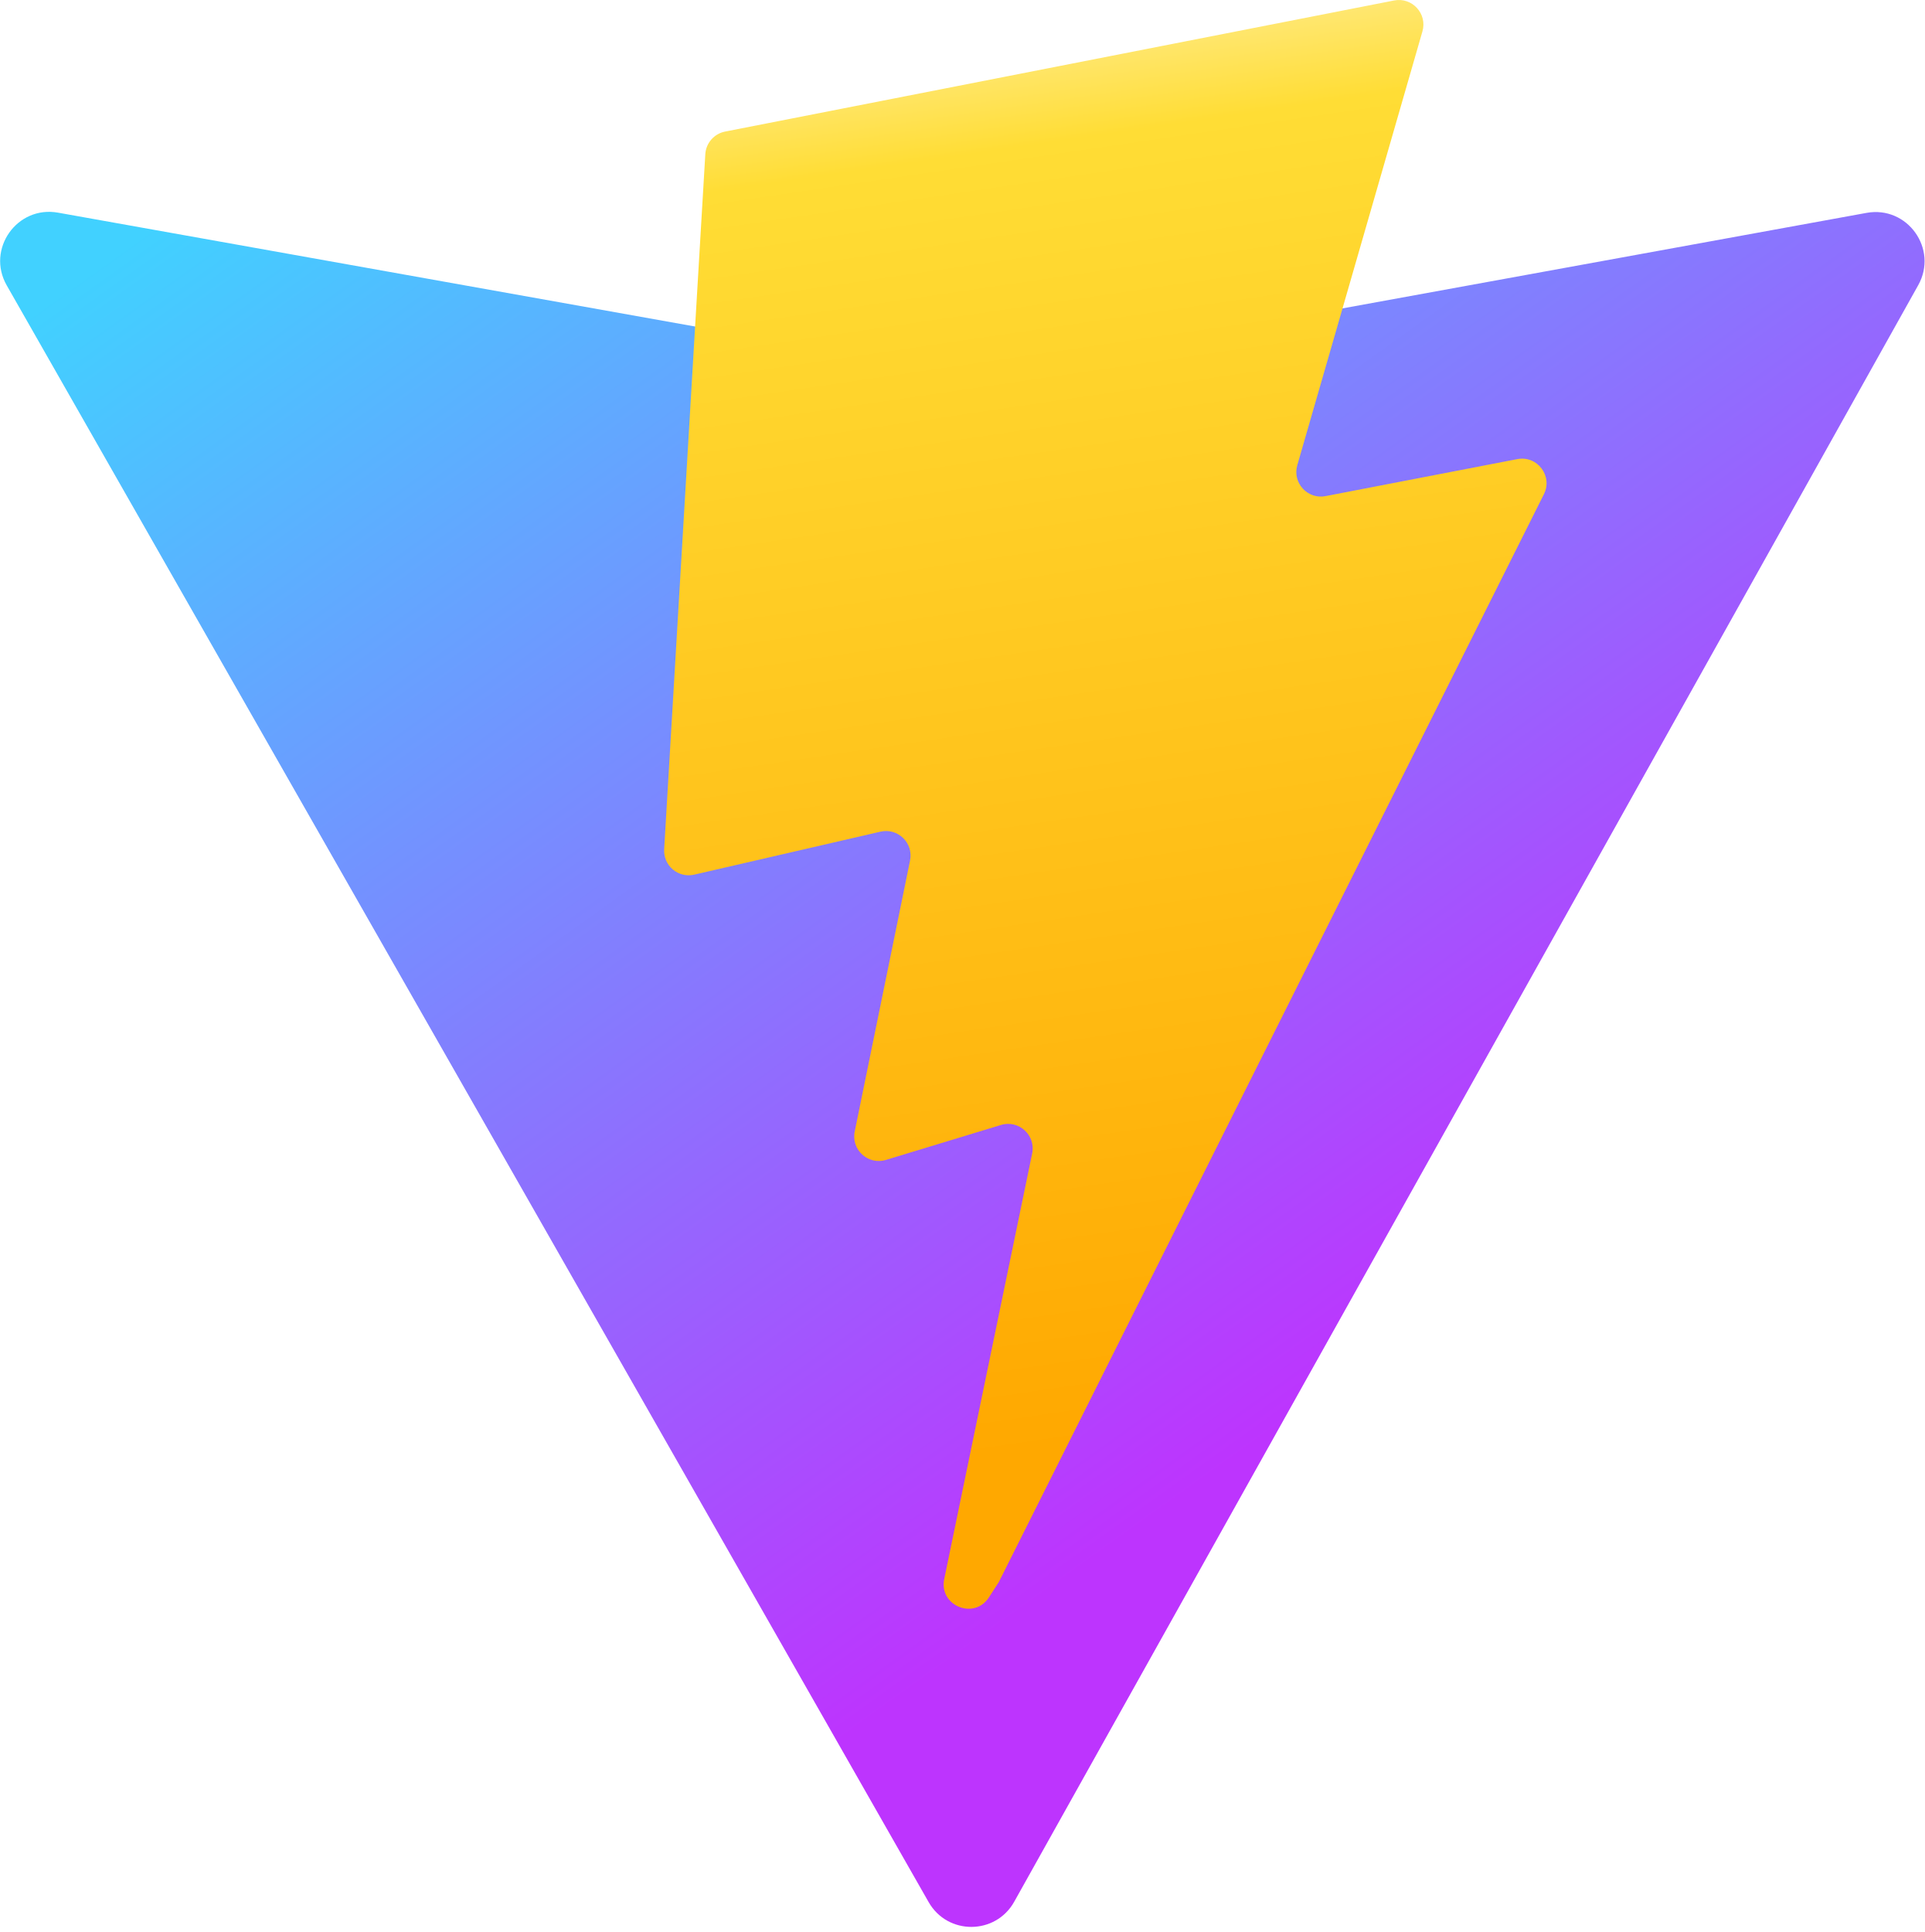
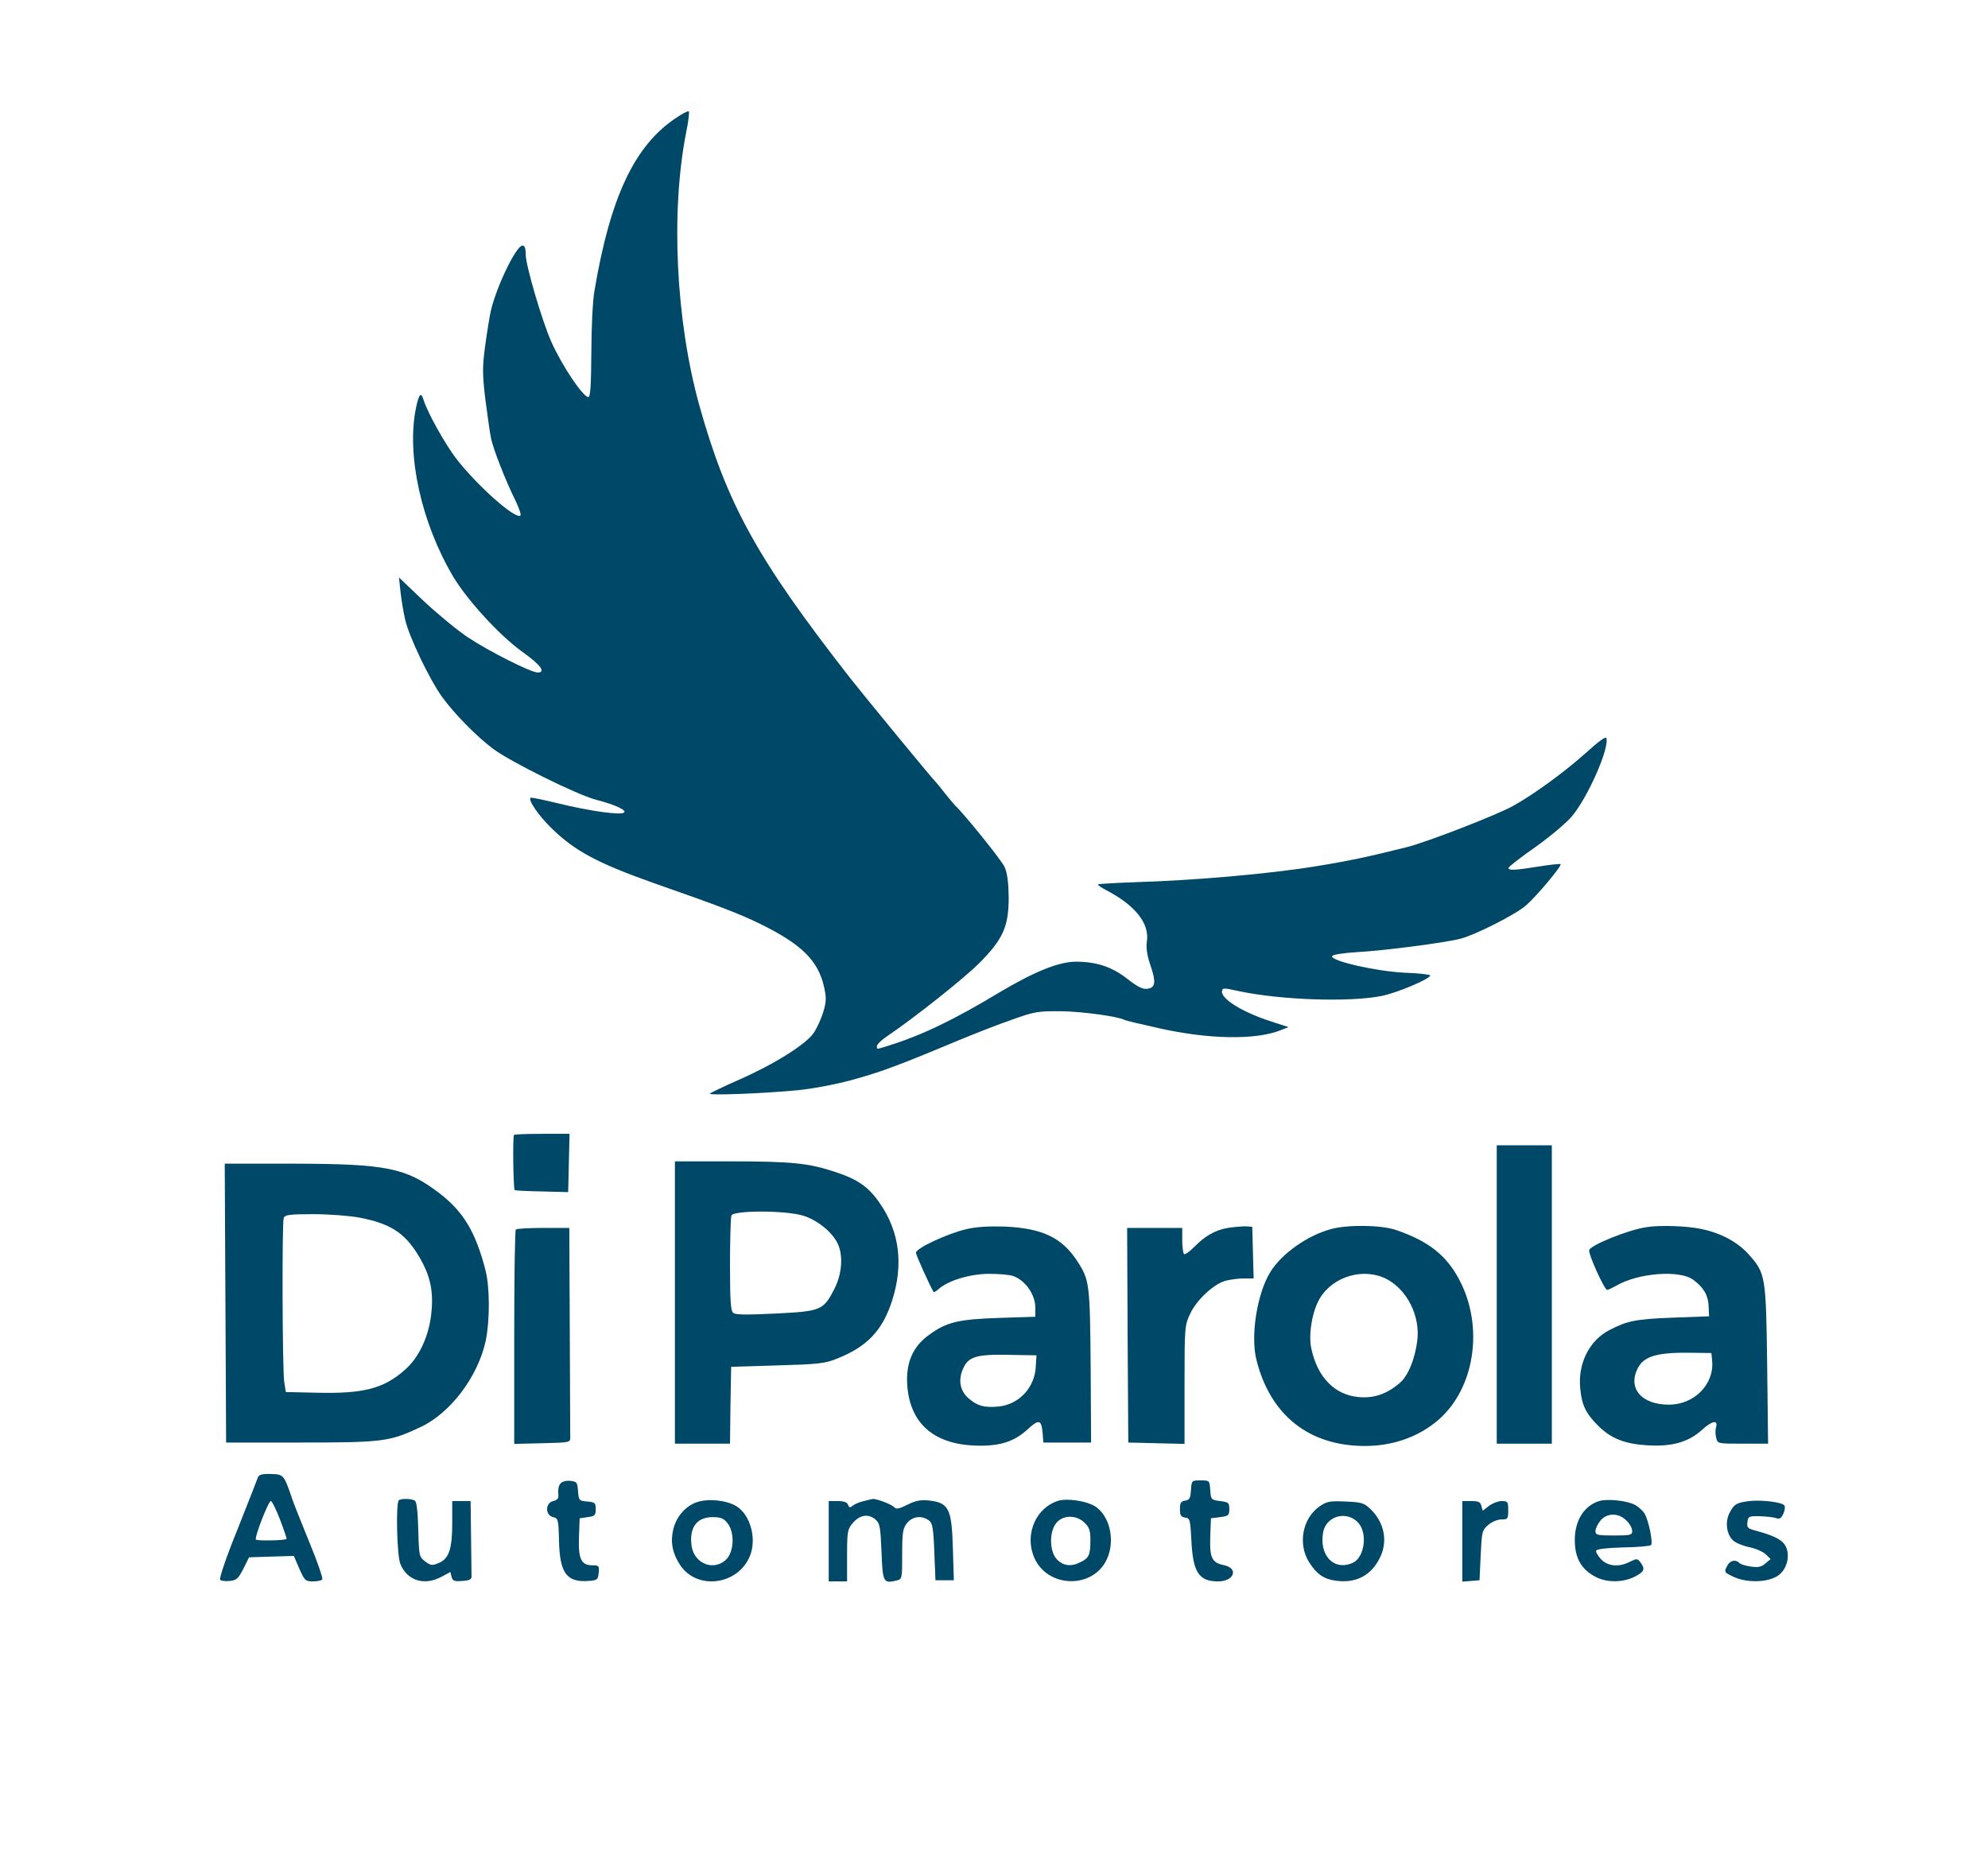
- <svg xmlns="http://www.w3.org/2000/svg" aria-hidden="true" role="img" class="iconify iconify--logos" width="31.88" height="32" preserveAspectRatio="xMidYMid meet" viewBox="0 0 256 257">
-   <defs>
-     <linearGradient id="IconifyId1813088fe1fbc01fb466" x1="-.828%" x2="57.636%" y1="7.652%" y2="78.411%">
-       <stop offset="0%" stop-color="#41D1FF" />
-       <stop offset="100%" stop-color="#BD34FE" />
-     </linearGradient>
-     <linearGradient id="IconifyId1813088fe1fbc01fb467" x1="43.376%" x2="50.316%" y1="2.242%" y2="89.03%">
-       <stop offset="0%" stop-color="#FFEA83" />
-       <stop offset="8.333%" stop-color="#FFDD35" />
-       <stop offset="100%" stop-color="#FFA800" />
-     </linearGradient>
-   </defs>
-   <path fill="url(#IconifyId1813088fe1fbc01fb466)" d="M255.153 37.938L134.897 252.976c-2.483 4.44-8.862 4.466-11.382.048L.875 37.958c-2.746-4.814 1.371-10.646 6.827-9.67l120.385 21.517a6.537 6.537 0 0 0 2.322-.004l117.867-21.483c5.438-.991 9.574 4.796 6.877 9.62Z" />
-   <path fill="url(#IconifyId1813088fe1fbc01fb467)" d="M185.432.063L96.44 17.501a3.268 3.268 0 0 0-2.634 3.014l-5.474 92.456a3.268 3.268 0 0 0 3.997 3.378l24.777-5.718c2.318-.535 4.413 1.507 3.936 3.838l-7.361 36.047c-.495 2.426 1.782 4.5 4.151 3.78l15.304-4.649c2.372-.72 4.652 1.36 4.15 3.788l-11.698 56.621c-.732 3.542 3.979 5.473 5.943 2.437l1.313-2.028l72.516-144.72c1.215-2.423-.88-5.186-3.54-4.672l-25.505 4.922c-2.396.462-4.435-1.77-3.759-4.114l16.646-57.705c.677-2.35-1.37-4.583-3.769-4.113Z" />
+ <svg xmlns="http://www.w3.org/2000/svg" width="866" height="813" viewBox="0 0 866 813" preserveAspectRatio="xMidYMid meet">
+   <g transform="translate(0,813) scale(0.1,-0.1)" fill="#004867" stroke="none">
+     <path d="M2943 7615 c-180 -121 -285 -345 -354 -755 -7 -41 -13 -162 -13 -267 -1 -140 -4 -193 -13 -193 -23 0 -114 135 -161 240 -40 89 -112 334 -112 381 0 27 -4 39 -14 39 -27 0 -113 -177 -138 -285 -5 -22 -16 -89 -24 -148 -13 -96 -13 -124 0 -235 9 -70 20 -147 25 -172 11 -50 63 -184 107 -272 15 -32 25 -60 21 -64 -20 -20 -193 134 -282 251 -49 65 -124 200 -140 253 -11 36 -20 26 -33 -36 -42 -204 23 -499 162 -734 60 -101 200 -254 296 -324 85 -60 110 -94 72 -94 -29 0 -212 92 -305 154 -45 30 -131 101 -191 157 l-108 103 7 -65 c4 -35 13 -89 20 -119 17 -74 105 -258 159 -334 54 -75 152 -175 226 -230 78 -57 362 -198 445 -220 86 -22 140 -48 122 -57 -19 -11 -151 8 -282 40 -66 16 -122 28 -124 25 -11 -10 35 -77 90 -131 103 -101 202 -154 454 -243 286 -100 370 -133 458 -176 180 -89 251 -159 277 -275 10 -46 10 -63 -4 -109 -9 -30 -28 -71 -42 -91 -34 -50 -174 -137 -324 -203 -66 -29 -124 -57 -128 -61 -8 -8 228 0 383 15 55 5 159 24 230 43 128 35 197 60 465 172 74 31 182 73 240 93 98 35 112 37 215 36 90 -1 249 -23 274 -38 3 -2 69 -18 146 -35 220 -50 427 -53 535 -9 l33 13 -74 24 c-131 42 -227 103 -215 136 3 11 8 11 76 -4 182 -38 474 -48 615 -21 66 12 215 75 215 90 0 4 -51 10 -112 12 -122 6 -322 51 -315 72 2 7 48 14 113 18 122 7 380 41 446 58 65 17 239 105 284 144 45 38 159 174 152 181 -2 2 -44 -2 -93 -10 -105 -17 -138 -19 -133 -5 2 5 55 47 120 92 64 46 134 105 156 132 69 83 161 291 150 339 -2 11 -31 -10 -95 -68 -91 -81 -224 -178 -313 -227 -70 -39 -372 -156 -458 -178 -171 -43 -256 -61 -398 -84 -209 -34 -531 -62 -798 -70 -81 -3 -150 -7 -153 -9 -2 -3 14 -14 37 -26 125 -65 188 -145 176 -222 -4 -27 0 -58 14 -100 27 -78 24 -103 -12 -107 -21 -3 -43 9 -87 43 -66 52 -134 75 -224 75 -75 0 -183 -44 -337 -136 -196 -118 -335 -185 -480 -230 -55 -17 -50 -17 -50 -1 0 6 20 26 44 42 121 82 330 248 399 316 106 106 131 161 131 289 -1 66 -6 106 -18 133 -13 29 -180 236 -215 267 -3 3 -24 28 -46 55 -21 28 -42 52 -45 55 -12 11 -299 360 -366 445 -405 519 -537 757 -658 1190 -102 368 -125 843 -57 1188 10 48 15 90 11 92 -4 2 -29 -11 -57 -30z" />
+     <path d="M2239 3185 c-6 -5 -3 -234 3 -240 1 -2 55 -5 118 -6 l115 -3 3 127 3 127 -119 0 c-65 0 -121 -2 -123 -5z" />
+     <path d="M6520 2490 l0 -650 120 0 120 0 0 650 0 650 -120 0 -120 0 0 -650z" />
+     <path d="M2940 2455 l0 -615 120 0 120 0 2 168 3 167 200 6 c176 5 207 8 257 28 134 52 202 123 244 254 50 155 33 298 -51 421 -49 73 -96 107 -197 140 -114 38 -188 46 -455 46 l-243 0 0 -615z m557 379 c60 -18 124 -68 150 -118 27 -52 22 -134 -12 -201 -48 -94 -58 -98 -256 -108 -128 -6 -174 -6 -185 3 -11 10 -14 50 -14 210 0 109 3 205 6 214 9 23 233 23 311 0z" />
+     <path d="M982 2453 l3 -608 325 0 c357 0 387 4 519 66 133 61 253 221 287 378 18 87 18 232 -1 306 -43 168 -97 257 -202 337 -144 110 -230 127 -631 128 l-303 0 3 -607z m584 372 c145 -28 208 -73 273 -194 39 -73 50 -140 39 -231 -12 -97 -54 -186 -114 -238 -92 -82 -181 -105 -384 -100 l-135 3 -7 45 c-8 56 -10 693 -2 714 5 13 26 16 129 16 68 0 158 -7 201 -15z" />
+     <path d="M4211 2775 c-80 -18 -221 -83 -221 -103 0 -10 60 -143 77 -171 2 -2 11 3 21 12 42 38 138 67 221 67 44 0 91 -4 106 -10 53 -20 95 -81 95 -138 l0 -39 -157 -5 c-178 -6 -230 -18 -306 -74 -71 -51 -101 -121 -95 -218 11 -164 112 -256 290 -264 109 -5 174 15 235 71 49 45 60 42 65 -18 l3 -40 104 0 104 0 -2 333 c-3 359 -5 375 -58 457 -67 103 -153 144 -318 151 -66 2 -122 -1 -164 -11z m301 -599 c-4 -91 -73 -165 -161 -174 -63 -6 -92 2 -130 34 -38 32 -48 78 -27 128 23 55 57 66 201 63 l120 -2 -3 -49z" />
+     <path d="M5348 2780 c-56 -10 -99 -35 -147 -84 -19 -19 -38 -33 -43 -30 -4 3 -8 30 -8 60 l0 54 -120 0 -120 0 2 -467 3 -468 123 -3 122 -3 0 258 c0 250 1 260 24 308 27 60 103 131 155 145 20 5 55 10 79 10 l43 0 -3 113 -3 112 -30 2 c-16 0 -51 -3 -77 -7z" />
+     <path d="M5798 2775 c-103 -28 -213 -106 -263 -185 -59 -94 -89 -281 -61 -388 61 -239 229 -372 472 -372 122 0 234 40 319 113 160 138 200 407 92 611 -56 107 -135 169 -276 217 -64 22 -210 24 -283 4z m243 -218 c89 -47 146 -161 133 -267 -10 -81 -40 -155 -77 -186 -56 -48 -113 -67 -178 -61 -105 9 -181 87 -207 213 -13 61 5 166 39 220 59 95 192 132 290 81z" />
+     <path d="M7170 2783 c-82 -13 -238 -77 -247 -99 -6 -15 66 -174 78 -174 4 0 23 9 41 19 94 55 276 69 334 25 45 -33 65 -67 67 -114 l2 -45 -160 -6 c-159 -6 -198 -14 -274 -54 -88 -45 -139 -147 -127 -257 7 -71 24 -106 78 -160 55 -55 115 -79 213 -85 108 -7 181 14 240 68 44 40 71 44 60 9 -3 -10 -3 -30 1 -44 6 -26 6 -26 116 -26 l110 0 -4 343 c-5 384 -7 399 -78 479 -48 55 -121 95 -207 113 -63 14 -186 18 -243 8z m288 -578 c12 -104 -76 -195 -188 -195 -120 0 -181 72 -135 160 27 52 86 69 240 66 l80 -1 3 -30z" />
+     <path d="M2247 2773 c-4 -3 -7 -215 -7 -470 l0 -464 123 3 c119 3 122 3 121 26 0 12 -1 222 -2 467 l-2 445 -113 0 c-63 0 -117 -3 -120 -7z" />
+     <path d="M1123 1692 c-3 -9 -43 -111 -89 -227 -48 -118 -80 -213 -75 -218 5 -5 24 -7 42 -5 30 3 37 10 59 53 l25 50 97 3 98 3 24 -56 c23 -52 27 -55 60 -55 19 0 37 4 40 9 3 5 -21 76 -55 158 -33 81 -67 166 -75 189 -38 111 -38 110 -94 112 -40 1 -52 -3 -57 -16z m97 -183 c17 -45 30 -83 28 -84 -6 -7 -127 -9 -133 -3 -8 8 54 168 65 168 5 0 23 -37 40 -81z" />
+     <path d="M2441 1666 c-7 -8 -11 -27 -9 -42 2 -22 -2 -29 -22 -34 -35 -8 -36 -61 -1 -70 22 -5 24 -9 26 -100 3 -144 33 -185 129 -178 38 3 41 5 44 36 3 29 1 32 -26 32 -50 0 -63 26 -60 121 l3 84 35 5 c31 4 35 8 35 35 0 27 -3 30 -37 33 -36 3 -37 5 -40 45 -3 39 -5 42 -34 45 -18 2 -36 -3 -43 -12z" />
+     <path d="M5188 1638 c-2 -36 -7 -44 -25 -46 -19 -3 -23 -10 -23 -37 0 -27 4 -34 23 -37 21 -3 22 -9 27 -103 7 -136 33 -175 116 -175 71 0 91 58 24 71 -51 11 -61 32 -58 124 l3 80 40 5 c37 5 40 8 40 35 0 28 -3 30 -40 35 -39 5 -40 6 -43 48 -3 42 -3 42 -42 42 -39 0 -39 0 -42 -42z" />
+     <path d="M1737 1593 c-13 -13 -8 -242 7 -277 30 -73 104 -96 179 -56 l39 21 5 -21 c5 -18 12 -21 47 -18 32 2 41 7 40 21 0 9 -1 87 -2 172 l-2 155 -40 0 -40 0 0 -95 c0 -114 -14 -156 -59 -175 -29 -12 -35 -11 -59 7 -26 20 -27 23 -30 139 -2 79 -7 121 -15 126 -15 9 -61 10 -70 1z" />
+     <path d="M3035 1585 c-51 -18 -91 -66 -103 -122 -12 -54 -2 -102 31 -152 73 -110 250 -88 303 38 32 75 3 182 -59 219 -43 26 -122 34 -172 17z m134 -91 c32 -41 29 -123 -5 -158 -53 -52 -138 -21 -151 56 -12 81 21 128 91 128 36 0 48 -5 65 -26z" />
+     <path d="M3763 1590 c-18 -4 -40 -13 -48 -20 -12 -10 -16 -9 -21 4 -4 11 -18 16 -45 16 l-39 0 0 -175 0 -175 40 0 40 0 0 113 c0 101 2 115 23 139 30 37 67 44 98 20 22 -19 24 -28 29 -143 5 -134 8 -139 66 -125 24 6 24 8 24 115 0 94 3 112 21 135 23 29 63 35 95 12 16 -12 20 -31 24 -138 l5 -123 40 0 40 0 -4 135 c-5 179 -17 204 -110 213 -31 3 -55 -2 -88 -19 -39 -19 -48 -21 -60 -9 -12 12 -79 37 -93 34 -3 -1 -20 -5 -37 -9z" />
+     <path d="M4609 1591 c-105 -34 -151 -162 -96 -263 63 -113 236 -117 301 -6 48 82 25 202 -45 246 -39 23 -121 35 -160 23z m116 -96 c20 -19 25 -34 25 -74 0 -64 -6 -79 -41 -96 -41 -22 -77 -18 -104 10 -33 33 -36 119 -4 159 28 36 89 37 124 1z" />
+     <path d="M6966 1590 c-65 -20 -106 -85 -106 -169 0 -79 28 -129 92 -162 49 -25 118 -24 168 1 43 22 48 34 26 63 -13 17 -16 17 -45 3 -47 -25 -98 -21 -127 11 -13 14 -23 31 -21 37 2 7 48 12 118 14 62 1 117 6 121 10 10 10 -11 111 -29 139 -9 13 -28 30 -42 37 -35 18 -120 27 -155 16z m119 -85 c14 -13 25 -33 25 -45 0 -18 -6 -20 -80 -20 -71 0 -80 2 -80 19 0 10 9 30 21 45 28 35 80 36 114 1z" />
+     <path d="M7620 1590 c-55 -7 -66 -13 -86 -52 -20 -38 -13 -93 15 -119 11 -11 43 -24 72 -30 28 -6 60 -20 72 -32 l20 -20 -24 -20 c-18 -15 -32 -17 -64 -12 -22 3 -44 10 -49 16 -18 17 -43 9 -54 -17 -12 -24 -10 -26 34 -46 59 -26 151 -22 192 9 35 26 50 81 33 121 -13 31 -46 49 -129 72 -39 10 -43 14 -40 38 3 25 6 27 53 26 28 -1 59 -4 71 -8 16 -6 23 -2 33 20 7 16 8 31 3 36 -14 14 -102 24 -152 18z" />
+     <path d="M5750 1568 c-76 -51 -98 -165 -47 -245 33 -52 64 -73 116 -80 87 -12 153 22 191 98 37 71 21 156 -40 214 -28 27 -39 30 -108 33 -67 3 -81 1 -112 -20z m168 -74 c40 -46 26 -150 -25 -173 -82 -37 -148 32 -129 134 14 72 105 95 154 39z" />
+     <path d="M6370 1414 l0 -175 38 3 37 3 5 108 c5 104 6 110 33 133 16 14 41 24 58 24 27 0 29 2 29 40 0 37 -2 40 -29 40 -15 0 -40 -10 -55 -21 l-27 -21 -6 21 c-4 17 -13 21 -44 21 l-39 0 0 -176z" />
+   </g>
</svg>
